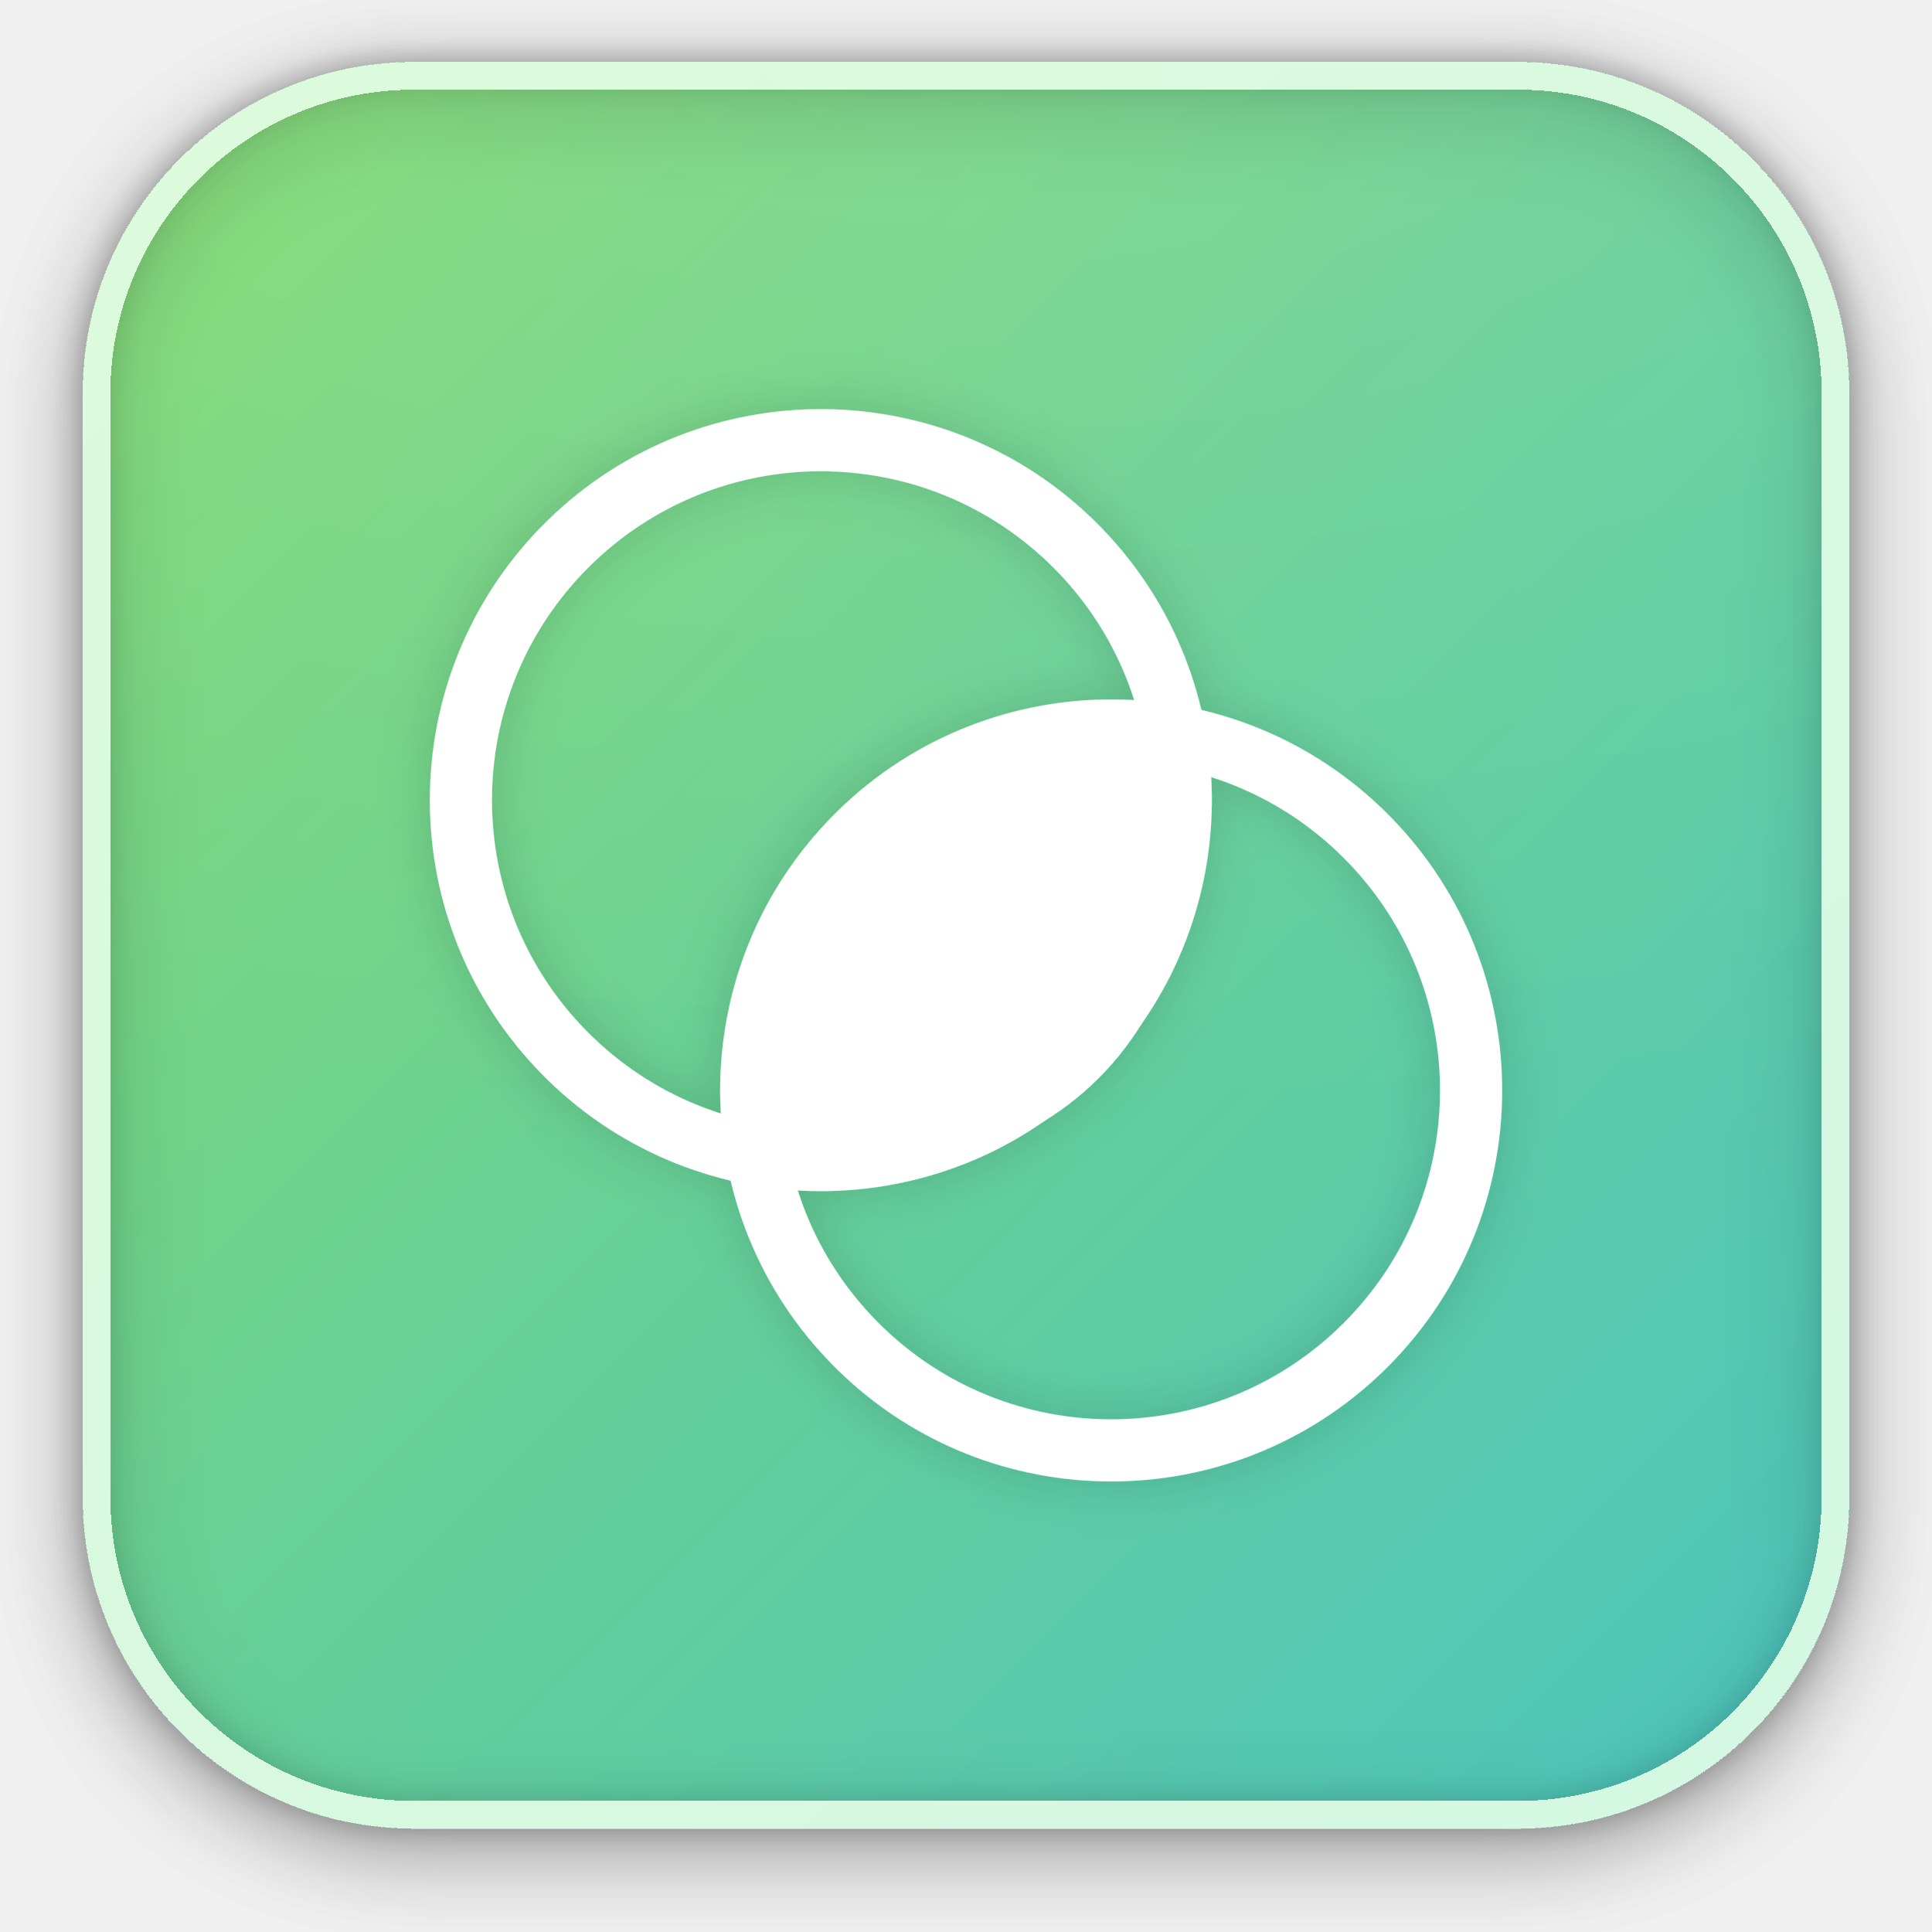
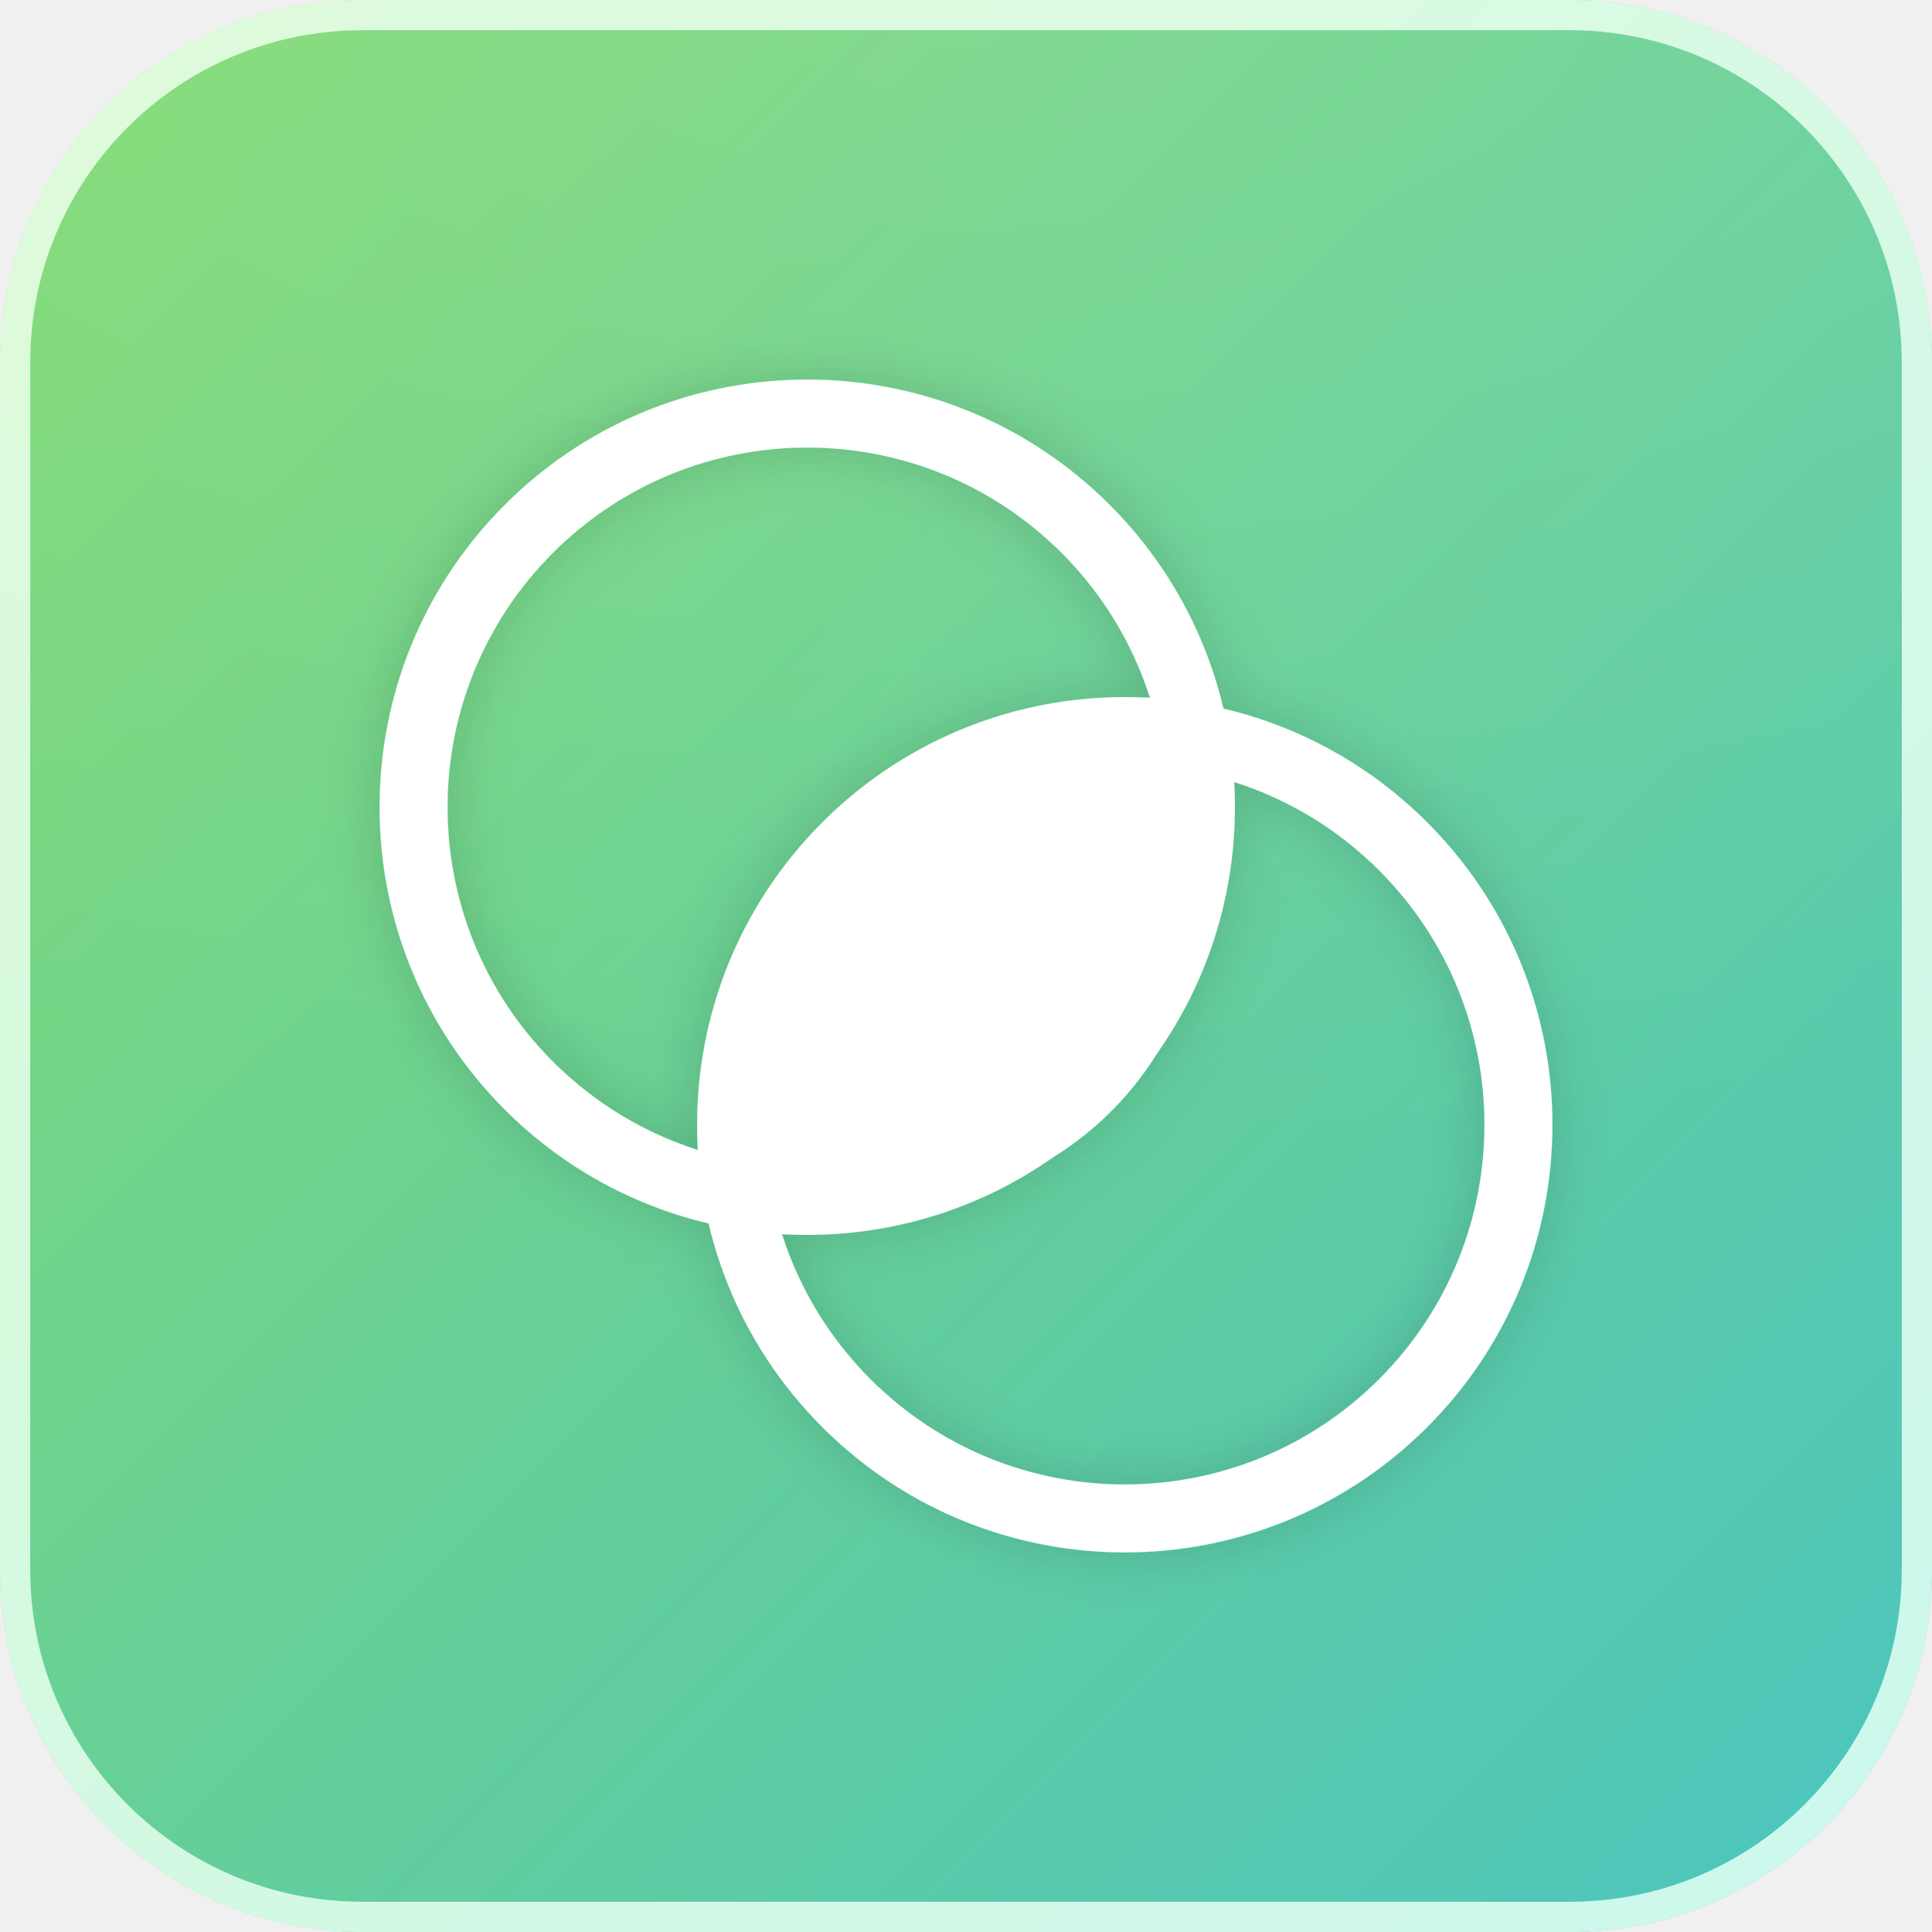
- <svg xmlns="http://www.w3.org/2000/svg" width="280" height="280" viewBox="0 0 280 280" fill="none">
-   <g filter="url(#filter0_dd_756_598)">
-     <path d="M12 57C12 30.49 33.49 9 60 9H220C246.51 9 268 30.49 268 57V217C268 243.51 246.51 265 220 265H60C33.49 265 12 243.51 12 217V57Z" fill="url(#paint0_linear_756_598)" />
-     <path d="M12 57C12 30.49 33.49 9 60 9H220C246.51 9 268 30.49 268 57V217C268 243.51 246.51 265 220 265H60C33.49 265 12 243.51 12 217V57Z" fill="white" fill-opacity="0.2" />
-     <path d="M12 57C12 30.49 33.49 9 60 9H220C246.51 9 268 30.49 268 57V217C268 243.51 246.51 265 220 265H60C33.49 265 12 243.51 12 217V57Z" fill="url(#paint1_radial_756_598)" fill-opacity="0.1" style="mix-blend-mode:plus-lighter" />
-   </g>
-   <g filter="url(#filter1_dd_756_598)">
-     <path d="M220 261V265H60V261H220ZM264 217V57C264 32.7 244.301 13 220 13H60C35.7 13 16 32.7 16 57V217C16 241.301 35.7 261 60 261V265L59.38 264.996C33.156 264.664 12 243.303 12 217V57C12 30.49 33.49 9 60 9H220C246.51 9 268 30.49 268 57V217C268 243.51 246.51 265 220 265V261C244.301 261 264 241.301 264 217Z" fill="#C9FFCA" fill-opacity="0.75" style="mix-blend-mode:hard-light" shape-rendering="crispEdges" />
-     <path d="M220 261V265H60V261H220ZM264 217V57C264 32.7 244.301 13 220 13H60C35.7 13 16 32.7 16 57V217C16 241.301 35.7 261 60 261V265L59.38 264.996C33.156 264.664 12 243.303 12 217V57C12 30.49 33.49 9 60 9H220C246.51 9 268 30.49 268 57V217C268 243.51 246.51 265 220 265V261C244.301 261 264 241.301 264 217Z" fill="white" fill-opacity="0.5" shape-rendering="crispEdges" />
-   </g>
-   <g filter="url(#filter2_d_756_598)">
-     <path d="M121.677 118.676C132.86 107.493 149.023 103.656 165.354 106.696C168.337 107.252 170.666 109.581 171.222 112.564C174.262 128.895 170.425 145.058 159.242 156.241C148.058 167.425 131.895 171.261 115.565 168.221C112.581 167.666 110.252 165.337 109.697 162.354C106.657 146.023 110.493 129.86 121.677 118.676Z" fill="white" />
-     <path d="M152.669 82.258C134.054 63.644 103.874 63.643 85.259 82.258C66.644 100.873 66.644 131.054 85.259 149.669C103.874 168.284 134.054 168.283 152.669 149.668L159.033 156.032L158.513 156.547C136.519 177.991 101.41 177.991 79.416 156.547L78.895 156.033C56.765 133.903 56.765 98.023 78.895 75.894L79.416 75.379C101.584 53.766 137.077 53.938 159.033 75.894L159.548 76.415C181.162 98.583 180.99 134.076 159.033 156.032L152.669 149.668C171.284 131.053 171.284 100.873 152.669 82.258Z" fill="white" />
-     <path d="M194.743 124.332C176.128 105.717 145.947 105.716 127.332 124.331C108.717 142.946 108.717 173.128 127.332 191.743C145.947 210.357 176.128 210.357 194.743 191.742L201.107 198.106L200.586 198.621C178.592 220.065 143.483 220.064 121.489 198.621L120.968 198.106C98.838 175.977 98.838 140.097 120.968 117.967L121.489 117.453C143.658 95.839 179.15 96.011 201.107 117.968L201.622 118.489C223.235 140.657 223.063 176.149 201.107 198.106L194.743 191.742C213.357 173.127 213.357 142.947 194.743 124.332Z" fill="white" />
+ <svg xmlns="http://www.w3.org/2000/svg" width="256" height="256" viewBox="0 0 256 256" fill="none">
+   <path d="M0 48C0 21.49 21.49 0 48 0H208C234.51 0 256 21.49 256 48V208C256 234.51 234.51 256 208 256H48C21.49 256 0 234.51 0 208V48Z" fill="url(#paint0_linear_756_598)" />
+   <path d="M0 48C0 21.49 21.49 0 48 0H208C234.51 0 256 21.49 256 48V208C256 234.51 234.51 256 208 256H48C21.49 256 0 234.51 0 208V48Z" fill="white" fill-opacity="0.2" />
+   <path d="M0 48C0 21.49 21.49 0 48 0H208C234.51 0 256 21.49 256 48V208C256 234.51 234.51 256 208 256H48C21.49 256 0 234.51 0 208V48Z" fill="url(#paint1_radial_756_598)" fill-opacity="0.1" style="mix-blend-mode:plus-lighter" />
+   <path d="M208 252V256H48V252H208ZM252 208V48C252 23.7 232.301 4 208 4H48C23.7 4 4 23.7 4 48V208C4 232.301 23.7 252 48 252V256L47.38 255.996C21.156 255.664 0 234.303 0 208V48C0 21.49 21.49 0 48 0H208C234.51 0 256 21.49 256 48V208C256 234.51 234.51 256 208 256V252C232.301 252 252 232.301 252 208Z" fill="#C9FFCA" fill-opacity="0.75" style="mix-blend-mode:hard-light" />
+   <path d="M208 252V256H48V252H208ZM252 208V48C252 23.7 232.301 4 208 4H48C23.7 4 4 23.7 4 48V208C4 232.301 23.7 252 48 252V256L47.38 255.996C21.156 255.664 0 234.303 0 208V48C0 21.49 21.49 0 48 0H208C234.51 0 256 21.49 256 48V208C256 234.51 234.51 256 208 256V252C232.301 252 252 232.301 252 208Z" fill="white" fill-opacity="0.5" />
+   <g filter="url(#filter0_d_756_598)">
+     <path d="M109.677 109.676C120.86 98.493 137.023 94.656 153.354 97.696C156.337 98.252 158.666 100.581 159.222 103.564C162.262 119.895 158.425 136.058 147.242 147.241C136.058 158.425 119.895 162.261 103.565 159.221C100.581 158.666 98.252 156.337 97.697 153.354C94.657 137.023 98.493 120.86 109.677 109.676Z" fill="white" />
+     <path d="M140.669 73.258C122.054 54.644 91.874 54.643 73.259 73.258C54.644 91.873 54.644 122.054 73.259 140.669C91.874 159.284 122.054 159.283 140.669 140.668L147.033 147.032L146.513 147.547C124.519 168.991 89.41 168.991 67.416 147.547L66.895 147.033C44.765 124.903 44.765 89.023 66.895 66.894L67.416 66.379C89.585 44.766 125.077 44.938 147.033 66.894L147.548 67.415C169.162 89.583 168.99 125.076 147.033 147.032L140.669 140.668C159.284 122.053 159.284 91.873 140.669 73.258Z" fill="white" />
+     <path d="M182.743 115.332C164.128 96.717 133.947 96.716 115.332 115.331C96.717 133.946 96.717 164.128 115.332 182.743C133.947 201.357 164.128 201.357 182.743 182.742L189.107 189.106L188.586 189.621C166.592 211.065 131.483 211.064 109.489 189.621L108.968 189.106C86.838 166.977 86.838 131.097 108.968 108.967L109.489 108.453C131.658 86.839 167.15 87.011 189.107 108.968L189.622 109.489C211.235 131.657 211.063 167.149 189.107 189.106L182.743 182.742C201.357 164.127 201.357 133.947 182.743 115.332Z" fill="white" />
  </g>
  <defs>
-     <filter id="filter0_dd_756_598" x="0" y="0" width="280" height="280" filterUnits="userSpaceOnUse" color-interpolation-filters="sRGB">
-       <feFlood flood-opacity="0" result="BackgroundImageFix" />
-       <feColorMatrix in="SourceAlpha" type="matrix" values="0 0 0 0 0 0 0 0 0 0 0 0 0 0 0 0 0 0 127 0" result="hardAlpha" />
-       <feOffset dy="3" />
-       <feGaussianBlur stdDeviation="6" />
-       <feComposite in2="hardAlpha" operator="out" />
-       <feColorMatrix type="matrix" values="0 0 0 0 0 0 0 0 0 0 0 0 0 0 0 0 0 0 0.25 0" />
-       <feBlend mode="normal" in2="BackgroundImageFix" result="effect1_dropShadow_756_598" />
-       <feColorMatrix in="SourceAlpha" type="matrix" values="0 0 0 0 0 0 0 0 0 0 0 0 0 0 0 0 0 0 127 0" result="hardAlpha" />
-       <feOffset />
-       <feGaussianBlur stdDeviation="2" />
-       <feComposite in2="hardAlpha" operator="out" />
-       <feColorMatrix type="matrix" values="0 0 0 0 0 0 0 0 0 0 0 0 0 0 0 0 0 0 0.15 0" />
-       <feBlend mode="normal" in2="effect1_dropShadow_756_598" result="effect2_dropShadow_756_598" />
-       <feBlend mode="normal" in="SourceGraphic" in2="effect2_dropShadow_756_598" result="shape" />
-     </filter>
-     <filter id="filter1_dd_756_598" x="0" y="0" width="280" height="280" filterUnits="userSpaceOnUse" color-interpolation-filters="sRGB">
-       <feFlood flood-opacity="0" result="BackgroundImageFix" />
-       <feColorMatrix in="SourceAlpha" type="matrix" values="0 0 0 0 0 0 0 0 0 0 0 0 0 0 0 0 0 0 127 0" result="hardAlpha" />
-       <feOffset dy="3" />
-       <feGaussianBlur stdDeviation="6" />
-       <feComposite in2="hardAlpha" operator="out" />
-       <feColorMatrix type="matrix" values="0 0 0 0 0 0 0 0 0 0 0 0 0 0 0 0 0 0 0.25 0" />
-       <feBlend mode="normal" in2="BackgroundImageFix" result="effect1_dropShadow_756_598" />
-       <feColorMatrix in="SourceAlpha" type="matrix" values="0 0 0 0 0 0 0 0 0 0 0 0 0 0 0 0 0 0 127 0" result="hardAlpha" />
-       <feOffset />
-       <feGaussianBlur stdDeviation="2" />
-       <feComposite in2="hardAlpha" operator="out" />
-       <feColorMatrix type="matrix" values="0 0 0 0 0 0 0 0 0 0 0 0 0 0 0 0 0 0 0.15 0" />
-       <feBlend mode="normal" in2="effect1_dropShadow_756_598" result="effect2_dropShadow_756_598" />
-       <feBlend mode="normal" in="SourceGraphic" in2="effect2_dropShadow_756_598" result="shape" />
-     </filter>
-     <filter id="filter2_d_756_598" x="52" y="49" width="176" height="176" filterUnits="userSpaceOnUse" color-interpolation-filters="sRGB">
+     <filter id="filter0_d_756_598" x="40" y="40" width="176" height="176" filterUnits="userSpaceOnUse" color-interpolation-filters="sRGB">
      <feFlood flood-opacity="0" result="BackgroundImageFix" />
      <feColorMatrix in="SourceAlpha" type="matrix" values="0 0 0 0 0 0 0 0 0 0 0 0 0 0 0 0 0 0 127 0" result="hardAlpha" />
      <feOffset />
      <feGaussianBlur stdDeviation="4" />
      <feComposite in2="hardAlpha" operator="out" />
      <feColorMatrix type="matrix" values="0 0 0 0 0 0 0 0 0 0 0 0 0 0 0 0 0 0 0.15 0" />
      <feBlend mode="normal" in2="BackgroundImageFix" result="effect1_dropShadow_756_598" />
      <feBlend mode="normal" in="SourceGraphic" in2="effect1_dropShadow_756_598" result="shape" />
    </filter>
-     <linearGradient id="paint0_linear_756_598" x1="12" y1="9" x2="268" y2="265" gradientUnits="userSpaceOnUse">
+     <linearGradient id="paint0_linear_756_598" x1="0" y1="0" x2="256" y2="256" gradientUnits="userSpaceOnUse">
      <stop stop-color="#63D24B" />
      <stop offset="1" stop-color="#1EB6B1" />
    </linearGradient>
-     <radialGradient id="paint1_radial_756_598" cx="0" cy="0" r="1" gradientUnits="userSpaceOnUse" gradientTransform="translate(140 9) rotate(-90) scale(152.5 358.586)">
+     <radialGradient id="paint1_radial_756_598" cx="0" cy="0" r="1" gradientUnits="userSpaceOnUse" gradientTransform="translate(128 -1.73537e-06) rotate(-90) scale(152.5 358.586)">
      <stop stop-color="white" />
      <stop offset="1" stop-color="white" stop-opacity="0" />
    </radialGradient>
  </defs>
</svg>
